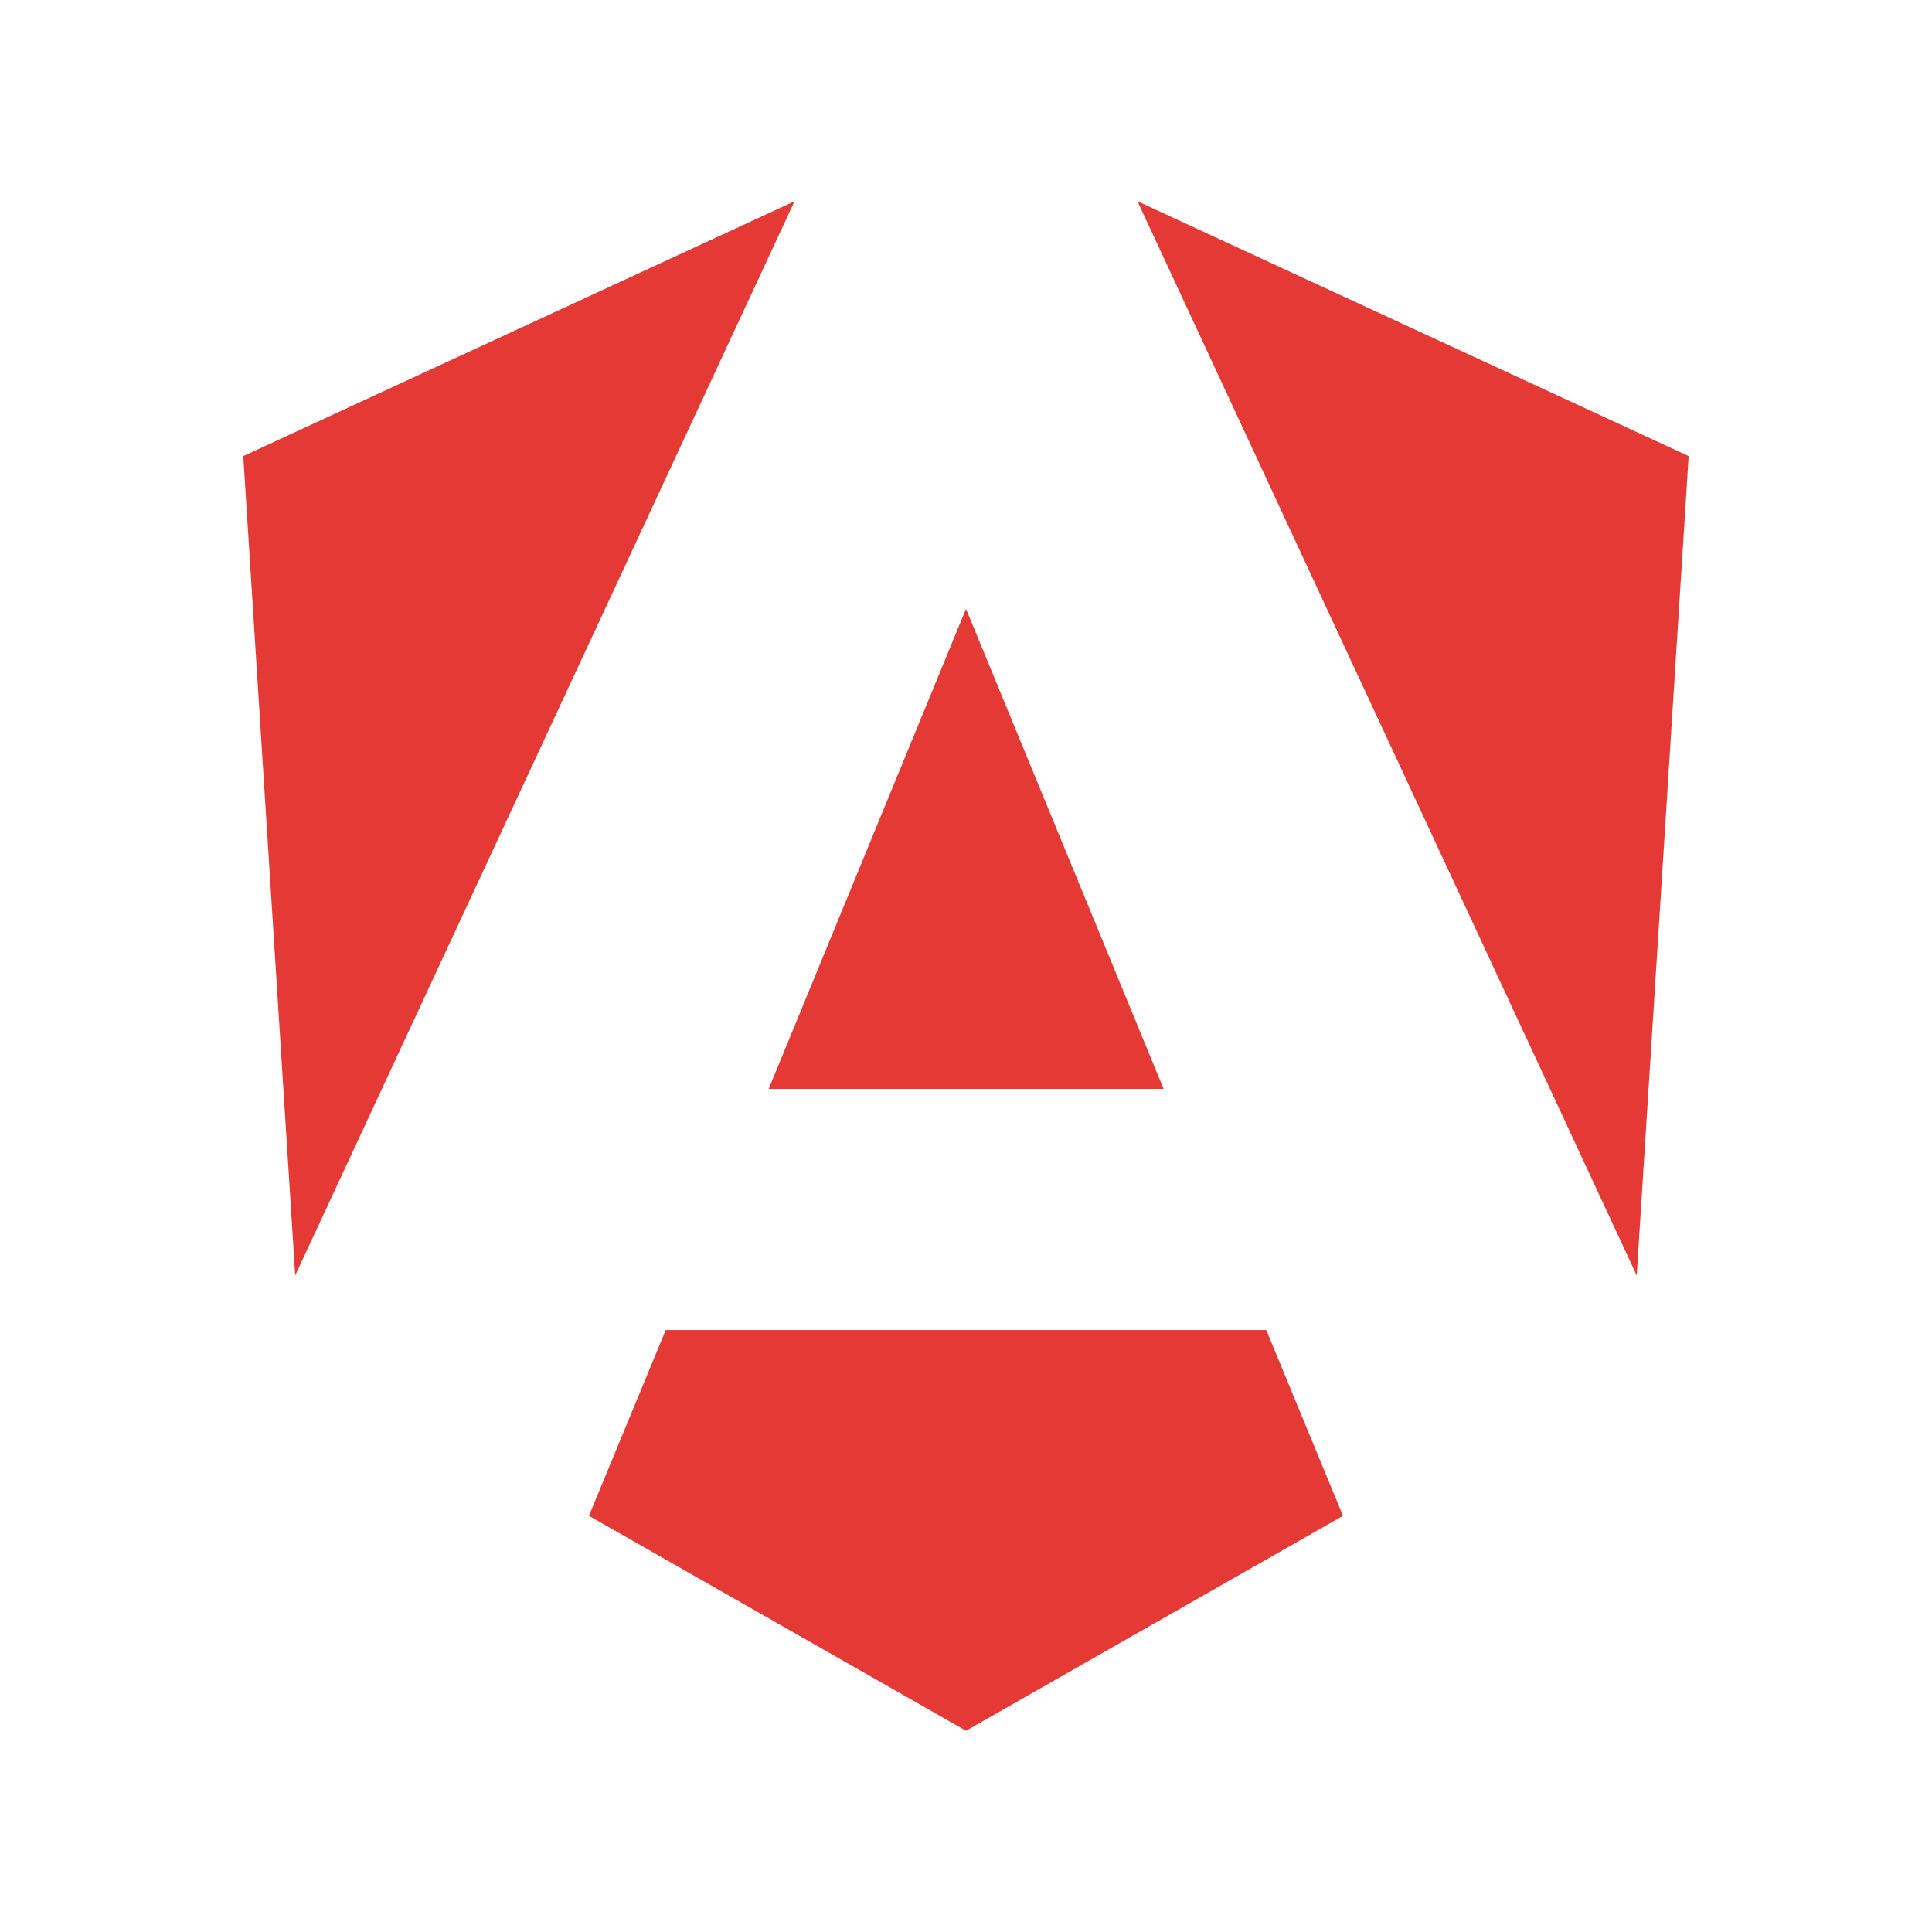
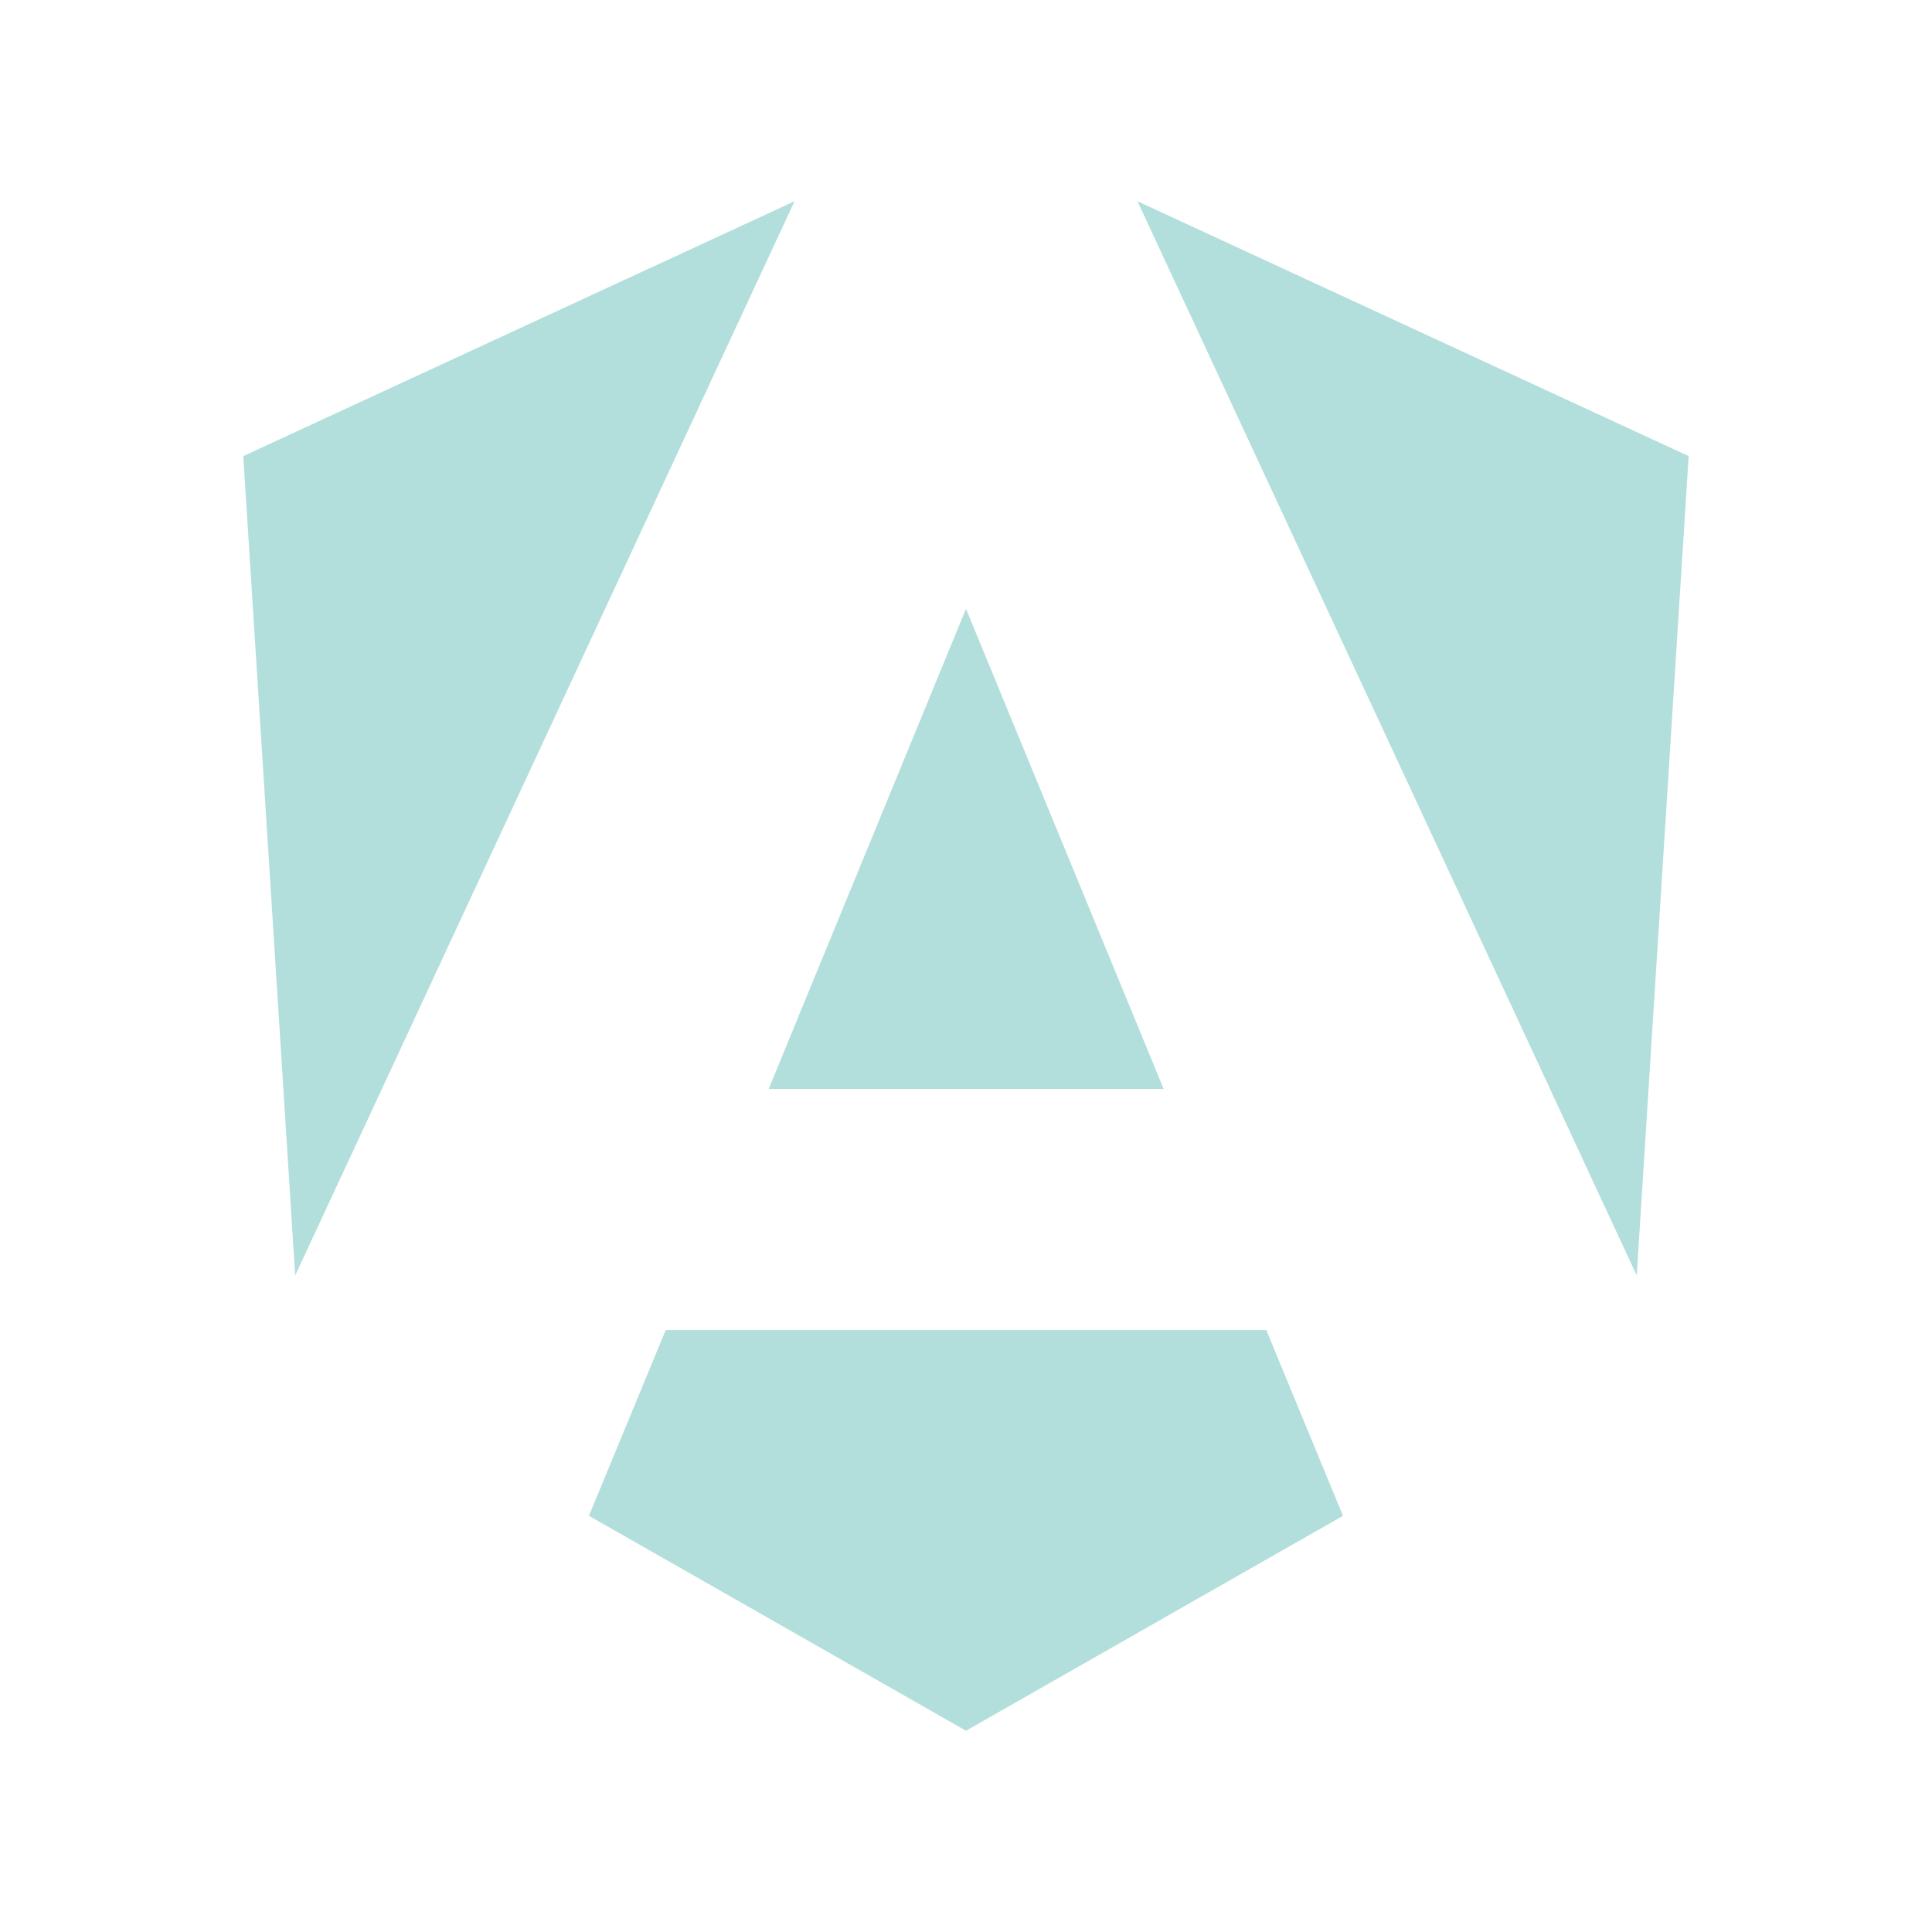
<svg xmlns="http://www.w3.org/2000/svg" xml:space="preserve" viewBox="0 0 24 24">
-   <path fill="#e53935" d="M9.87 2.5 3.022 5.666l.645 10.178zm4.26 0 6.202 13.344.645-10.178zM12 7.563l-2.451 5.964h4.906zm-3.73 8.959-.954 2.308L12 21.5l4.683-2.67-.953-2.308z" />
+   <path fill="#B2DFDB" d="M9.87 2.5 3.022 5.666l.645 10.178zm4.26 0 6.202 13.344.645-10.178zM12 7.563l-2.451 5.964h4.906zm-3.73 8.959-.954 2.308L12 21.5l4.683-2.67-.953-2.308z" />
</svg>
